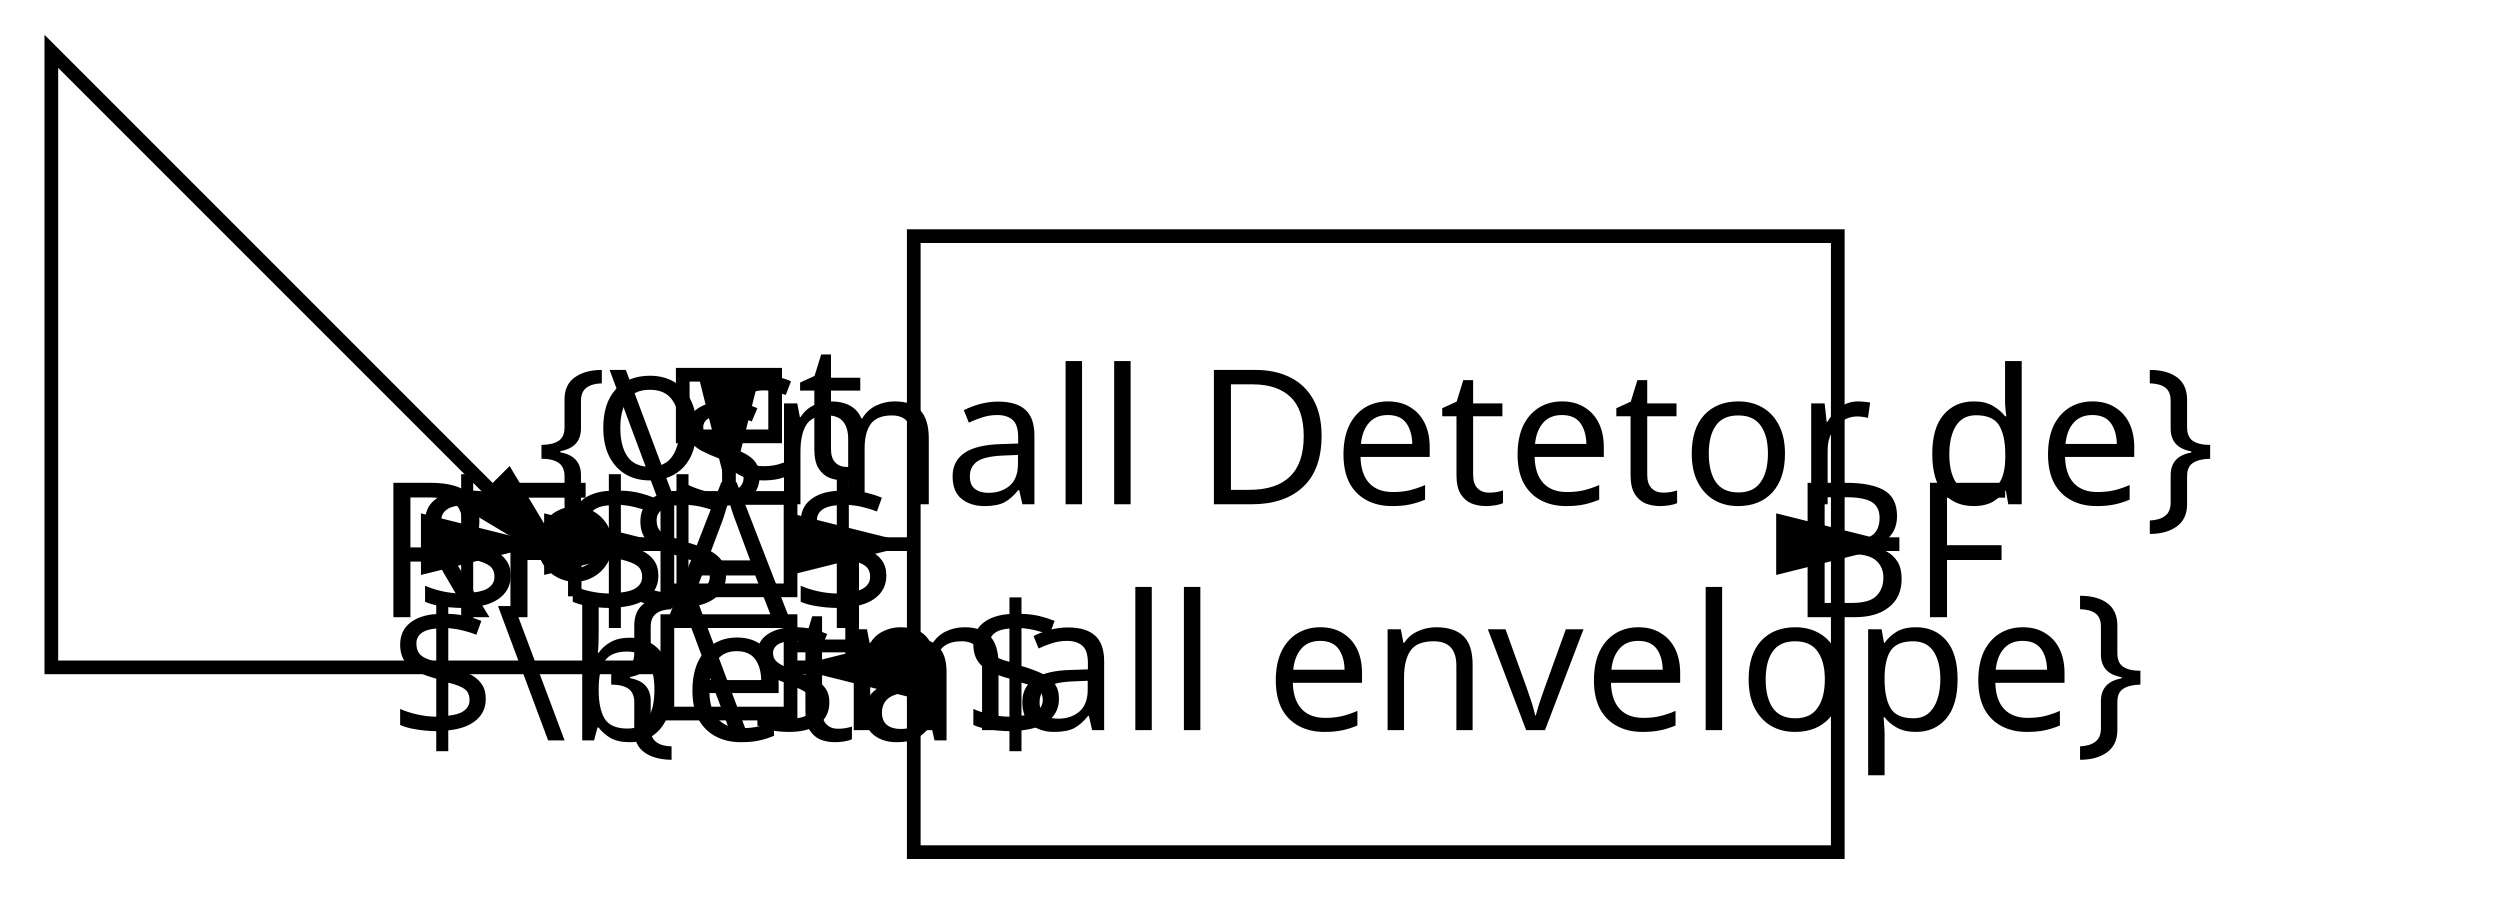
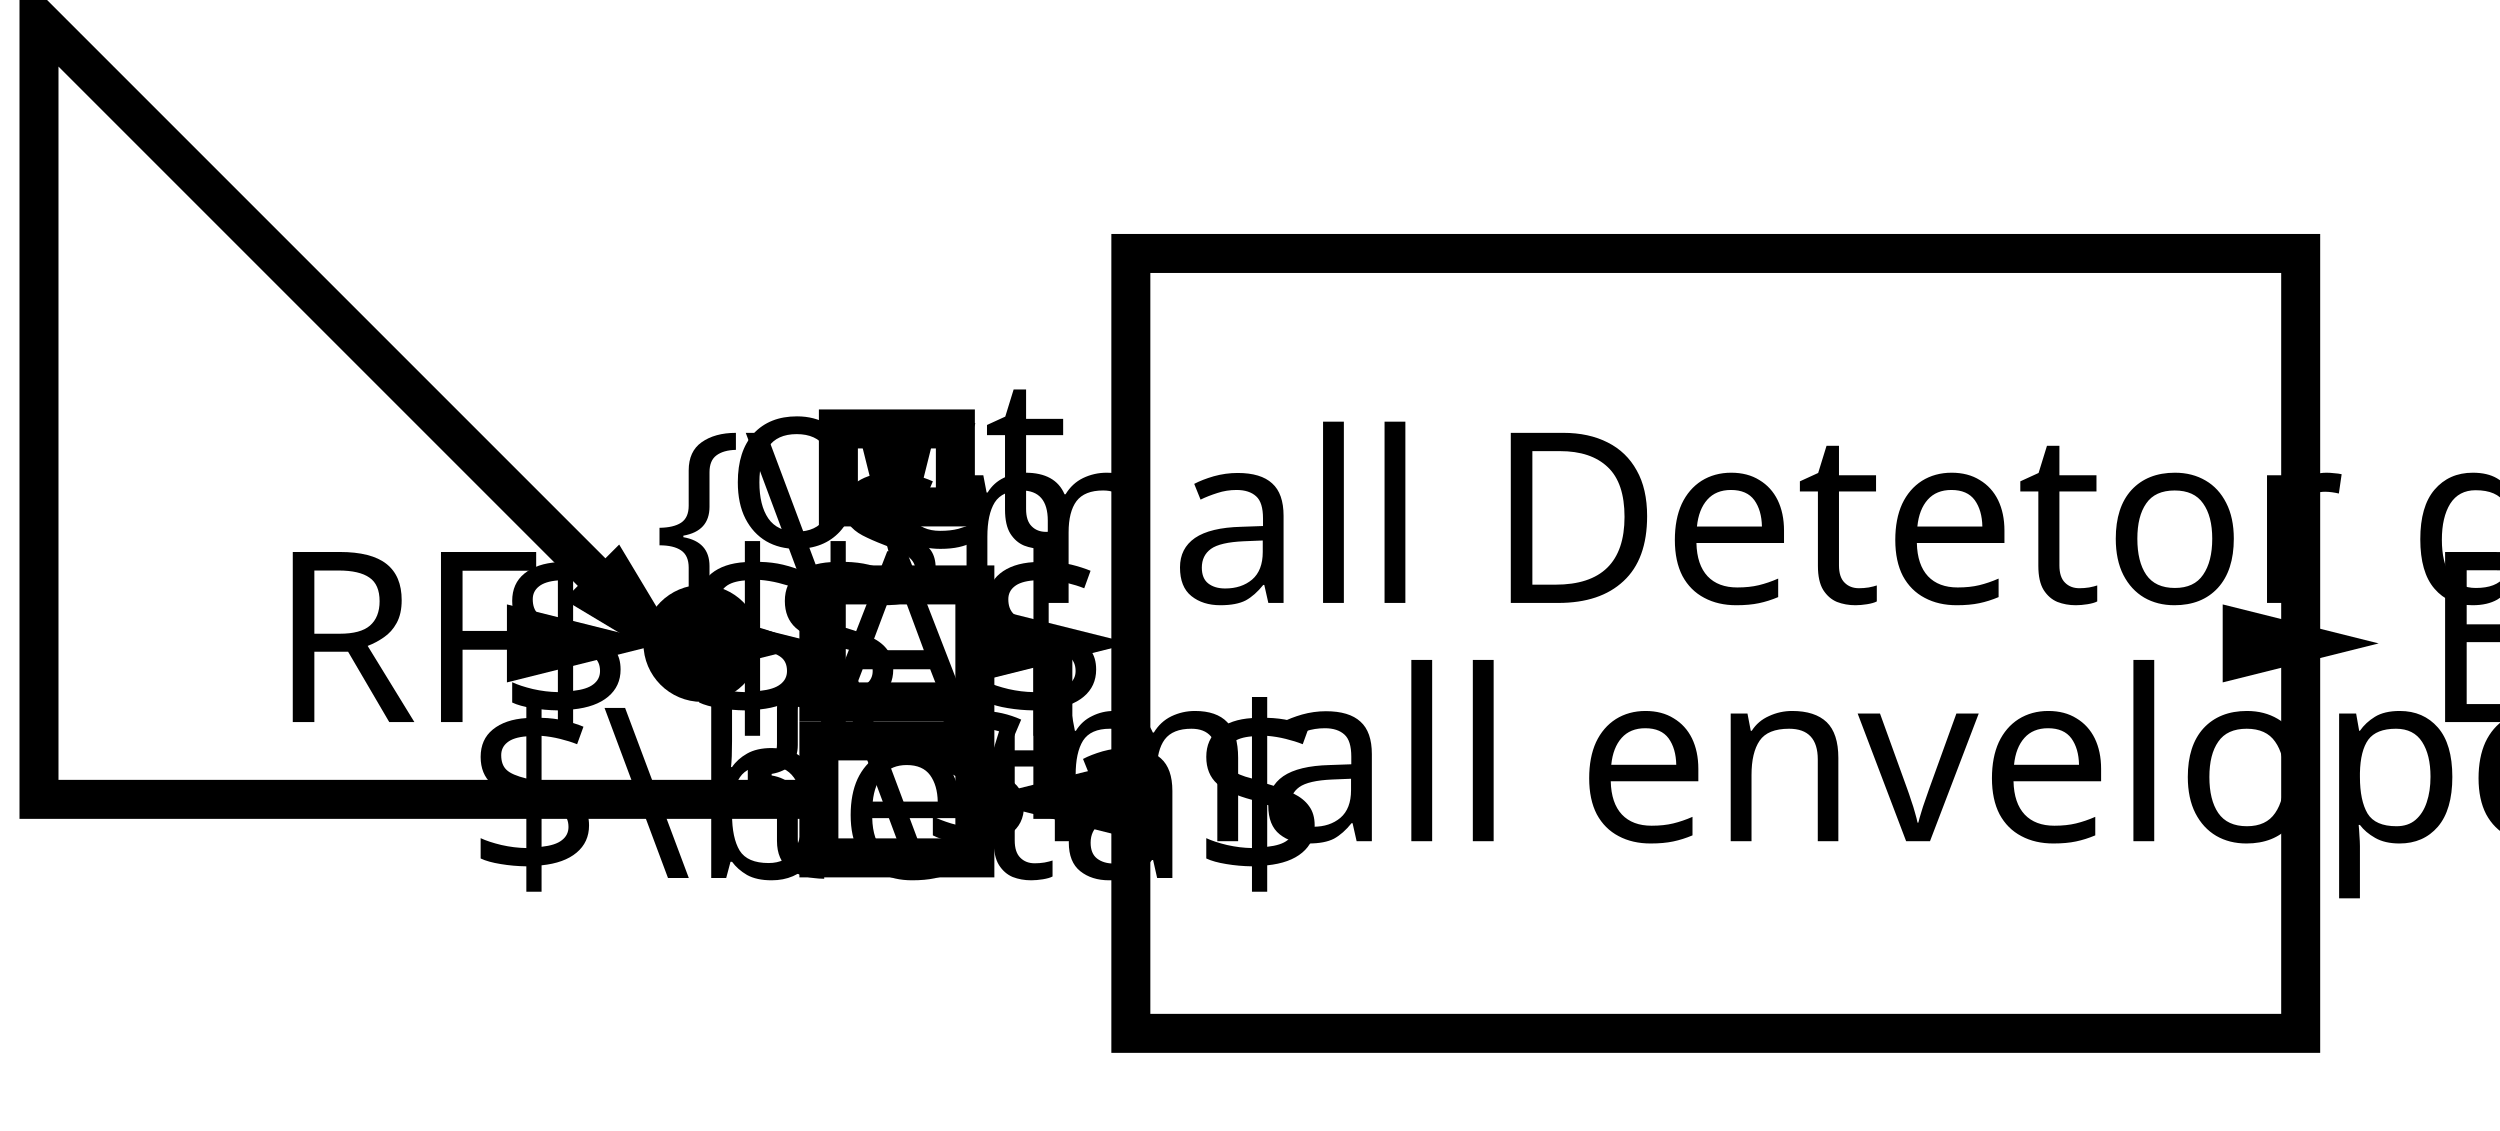
- <svg xmlns="http://www.w3.org/2000/svg" width="194.8" height="70.4" viewBox="0 0 194.8 70.4" font-family="sans-serif" font-size="14.667">
+ <svg xmlns="http://www.w3.org/2000/svg" width="153.867" height="69.6" viewBox="0 0 153.867 69.6" font-family="sans-serif" font-size="14.667" fill="none">
  <g id="s0">
-     <polyline points="37.6,42.4 42.4,42.4" fill="none" stroke="black" stroke-width="1.067" />
-     <polygon points="42.4,42.4 32.8,44.8 32.8,40" fill="black" />
+     <line x1="36" y1="39.6" x2="35.852" y2="39.6" stroke="black" stroke-width="2.4" />
+     <polygon stroke-width="0" points="31.2,37.2 40.8,39.6 31.2,42" fill="black" />
  </g>
  <g id="s1">
-     <text x="37.6" y="42.4" text-anchor="middle" dominant-baseline="central">RF</text>
+     <text font-size="11pt" stroke-width="0.267" fill="black" x="33.333" y="44.44" text-anchor="end">RF</text>
  </g>
  <g id="s2">
-     <circle cx="44.8" cy="42.4" r="2.4" fill="none" stroke="black" stroke-width="1.067" />
+     <circle cx="43.2" cy="39.6" r="2.4" fill="none" stroke="black" stroke-width="2.4" />
  </g>
  <g id="s3">
-     <polyline points="47.2,42.4 52,42.4" fill="none" stroke="black" stroke-width="1.067" />
-     <polygon points="52,42.4 42.4,44.8 42.4,40" fill="black" />
+     <line x1="45.6" y1="39.6" x2="45.452" y2="39.6" stroke="black" stroke-width="2.4" />
+     <polygon stroke-width="0" points="40.8,37.2 50.4,39.6 40.8,42" fill="black" />
  </g>
  <g id="s4">
-     <rect x="52" y="38.8" width="9.6" height="7.2" fill="none" stroke="black" stroke-width="1.067" />
-     <text x="56.8" y="42.4" text-anchor="middle" dominant-baseline="central"> $A$ </text>
+     <rect x="50.4" y="36" width="9.6" height="7.2" fill="none" stroke="black" stroke-width="2.4" />
+     <text font-size="11pt" stroke-width="0.2pt" fill="black" x="55.2" y="44.44" text-anchor="middle"> $A$ </text>
  </g>
  <g id="s5">
-     <polyline points="61.6,42.4 71.2,42.4" fill="none" stroke="black" stroke-width="1.067" />
-     <polygon points="71.2,42.4 61.6,44.8 61.6,40" fill="black" />
+     <line x1="60" y1="39.6" x2="64.652" y2="39.6" stroke="black" stroke-width="2.4" />
+     <polygon stroke-width="0" points="60,37.2 69.6,39.6 60,42" fill="black" />
  </g>
  <g id="s6">
-     <polyline points="66.4,42.4 66.4,52 61.6,52" fill="none" stroke="black" stroke-width="1.067" />
-     <polygon points="61.6,52 71.2,49.6 71.2,54.4" fill="black" />
+     <polyline points="64.8,39.6 64.8,49.2 64.948,49.2" fill="none" stroke="black" stroke-width="2.4" />
+     <polygon stroke-width="0" points="69.6,51.6 60,49.2 69.6,46.8" fill="black" />
  </g>
  <g id="s7">
-     <rect x="52" y="48.4" width="9.6" height="7.2" fill="none" stroke="black" stroke-width="1.067" />
-     <text x="56.8" y="52" text-anchor="middle" dominant-baseline="central">$\beta$</text>
+     <rect x="50.4" y="45.6" width="9.6" height="7.2" fill="none" stroke="black" stroke-width="2.4" />
+     <text font-size="11pt" stroke-width="0.2pt" fill="black" x="55.2" y="54.04" text-anchor="middle">$\beta$</text>
  </g>
  <g id="s8">
-     <polyline points="52,52 4,52 4,4 44.8,44.8" fill="none" stroke="black" stroke-width="1.067" />
-     <polygon points="44.8,44.8 36.315,39.709 39.709,36.315" fill="black" />
+     <polyline points="50.4,49.2 2.4,49.2 2.4,1.2 39.701,38.501" fill="none" stroke="black" stroke-width="2.4" />
+     <polygon stroke-width="0" points="38.109,33.515 43.2,42 34.715,36.909" fill="black" />
  </g>
  <g id="s9">
-     <text x="44.8" y="42.4" text-anchor="middle" dominant-baseline="central">$+$</text>
+     <text font-size="11pt" stroke-width="0.267" fill="black" x="43.2" y="44.44" text-anchor="middle">$+$</text>
  </g>
  <g id="s10">
-     <rect x="71.2" y="18.4" width="72" height="48" fill="none" stroke="black" stroke-width="1.067" />
-     <text x="107.2" y="33.6" text-anchor="middle" dominant-baseline="central">{\small Detetor de}</text>
-     <text x="107.2" y="51.2" text-anchor="middle" dominant-baseline="central">{\small envelope}</text>
+     <rect x="69.6" y="15.6" width="72" height="48" fill="none" stroke="black" stroke-width="2.4" />
+     <text font-size="11pt" stroke-width="0.2pt" fill="black" x="105.6" y="37.107" text-anchor="middle">{\small Detetor de}</text>
+     <text font-size="11pt" stroke-width="0.2pt" fill="black" x="105.6" y="51.773" text-anchor="middle">{\small envelope}</text>
  </g>
  <g id="s11">
-     <polyline points="143.2,42.4 148,42.4" fill="none" stroke="black" stroke-width="1.067" />
-     <polygon points="148,42.4 138.4,44.8 138.4,40" fill="black" />
+     <line x1="141.6" y1="39.6" x2="141.452" y2="39.6" stroke="black" stroke-width="2.4" />
+     <polygon stroke-width="0" points="136.8,37.2 146.4,39.6 136.8,42" fill="black" />
  </g>
  <g id="s12">
-     <text x="148" y="42.4" text-anchor="middle" dominant-baseline="central">BF</text>
+     <text font-size="11pt" stroke-width="0.267" fill="black" x="149.067" y="44.44" text-anchor="start">BF</text>
  </g>
  <g id="s13">
-     <polyline points="56.8,38.8 56.8,34" fill="none" stroke="black" stroke-width="1.067" />
-     <polygon points="56.8,38.8 54.4,29.2 59.2,29.2" fill="black" />
+     <line x1="55.2" y1="31.052" x2="55.2" y2="31.2" stroke="black" stroke-width="2.4" />
+     <polygon stroke-width="0" points="57.6,26.4 55.2,36 52.8,26.4" fill="black" />
  </g>
  <g id="s14">
-     <rect x="53.2" y="29.2" width="7.2" height="4.8" fill="none" stroke="black" stroke-width="1.067" />
-     <text x="56.8" y="31.6" text-anchor="middle" dominant-baseline="central">oct</text>
+     <rect x="51.6" y="26.4" width="7.2" height="4.8" fill="none" stroke="black" stroke-width="2.4" />
+     <text font-size="11pt" stroke-width="0.2pt" fill="black" x="55.2" y="33.64" text-anchor="middle">oct</text>
  </g>
</svg>
